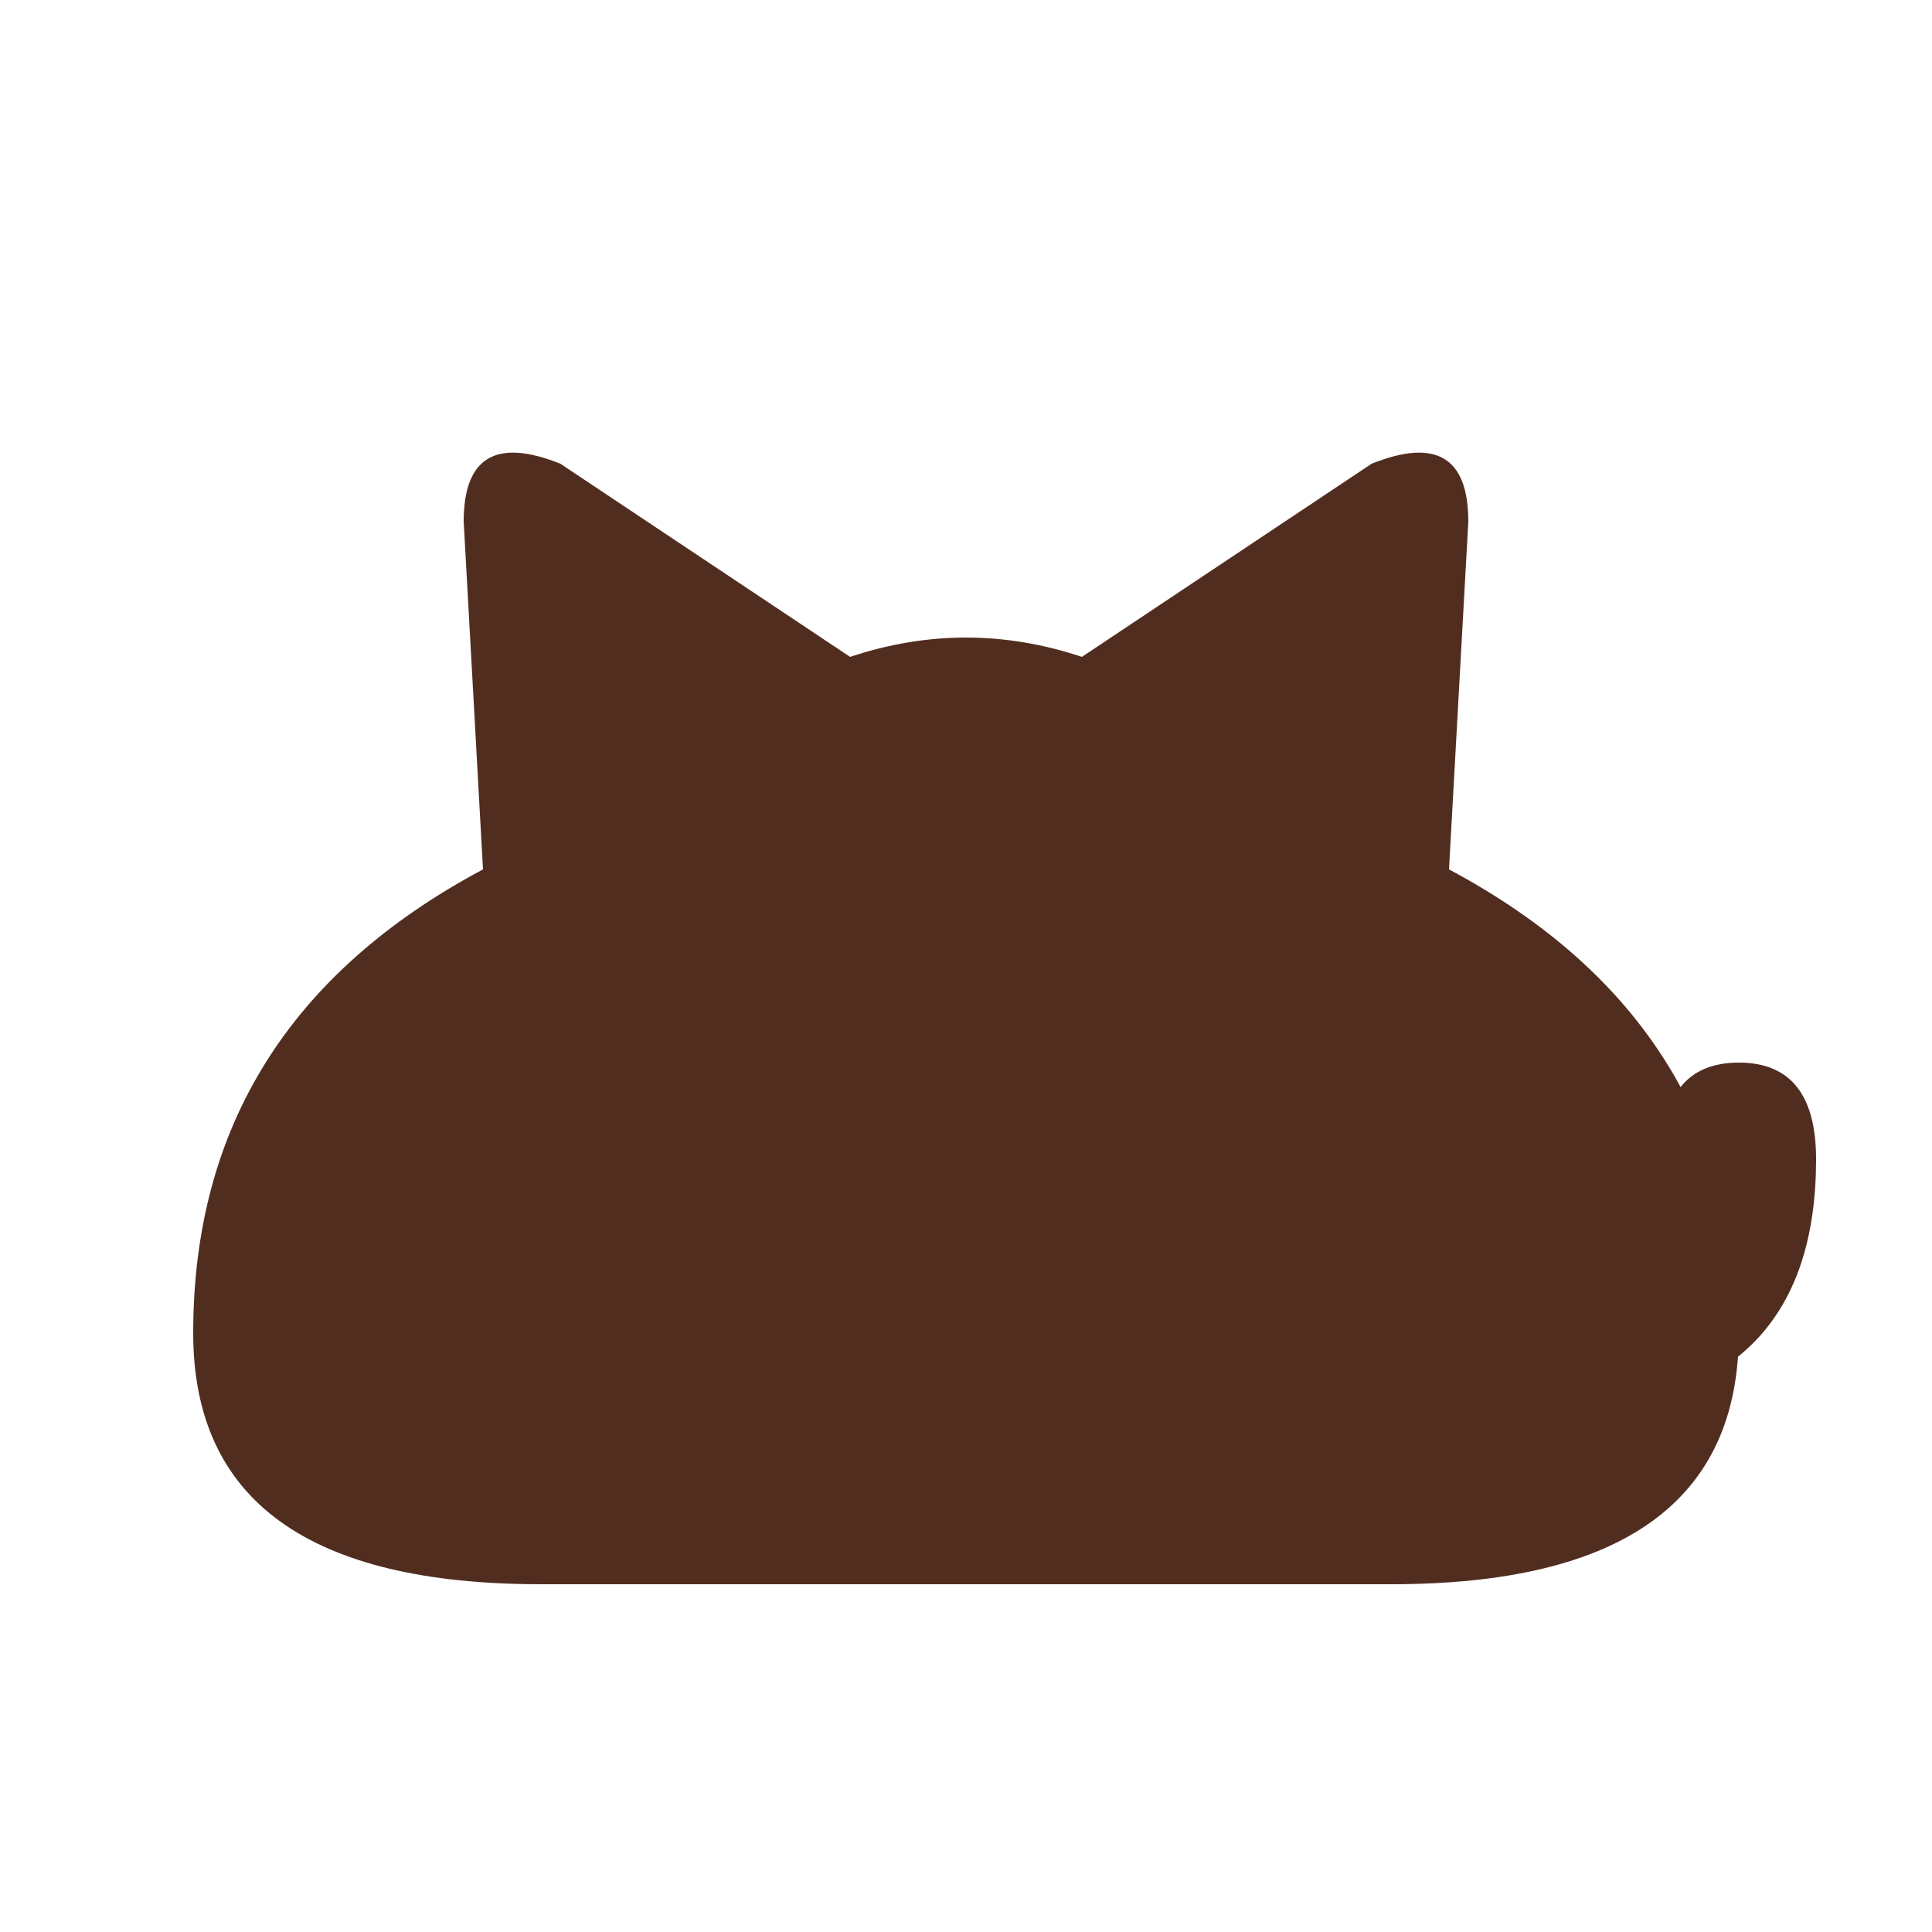
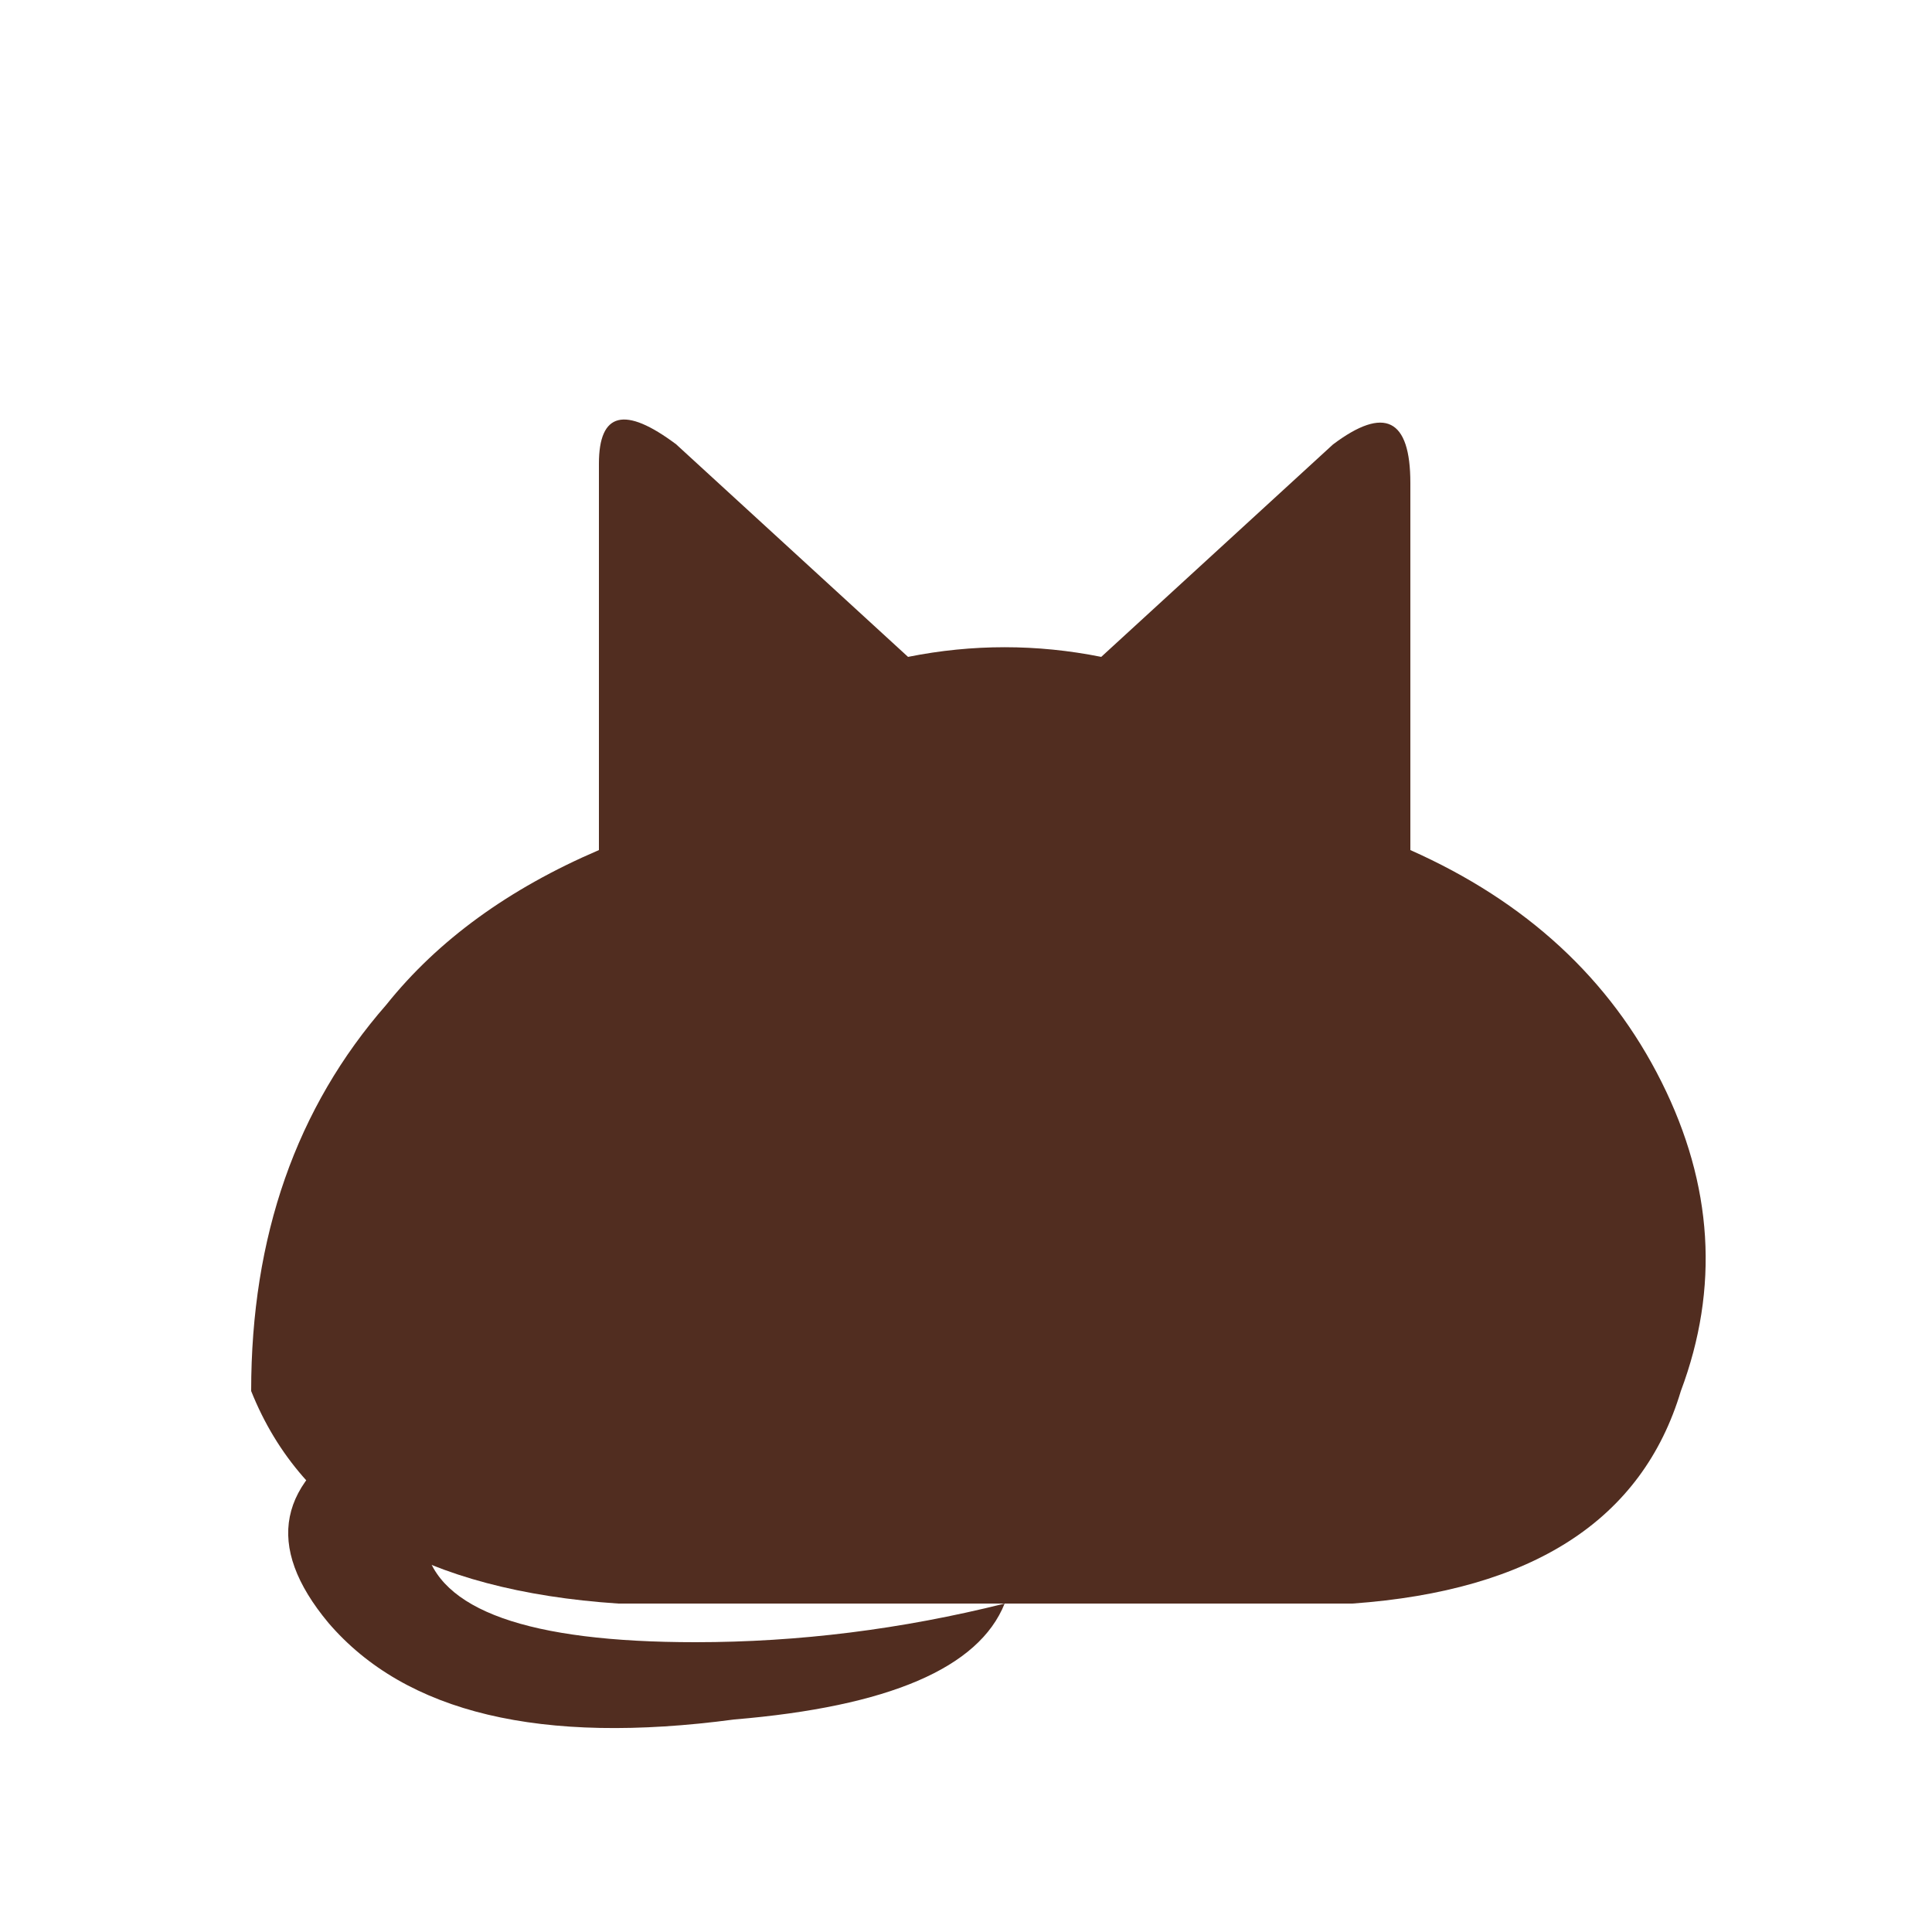
<svg xmlns="http://www.w3.org/2000/svg" viewBox="0 0 100 100" fill="#512d20">
-   <path d="M10 69Q10 53 25 45L24 27Q24 22 29 24L44 34Q50 32 56 34L71 24Q76 22 76 27L75 45Q90 53 90 69Q90 82 72 82H28Q10 82 10 69Z" />
-   <path d="M82 73Q94 72 94 60Q94 55 90 55Q86 55 86 60Q86 65 81 65Z" />
+   <path d="M13 72Q13 60 20 52Q24 47 31 44L31 24Q31 20 35 23L47 34Q52 33 57 34L69 23Q73 20 73 25L73 44Q82 48 86 56Q90 64 87 72Q84 82 70 83H32Q17 82 13 72Z" />
+   <path d="M19 74Q12 78 17 84Q23 91 38 89Q50 88 52 83Q44 85 36 85Q23 85 22 80Q21 77 25 74Z" />
</svg>
